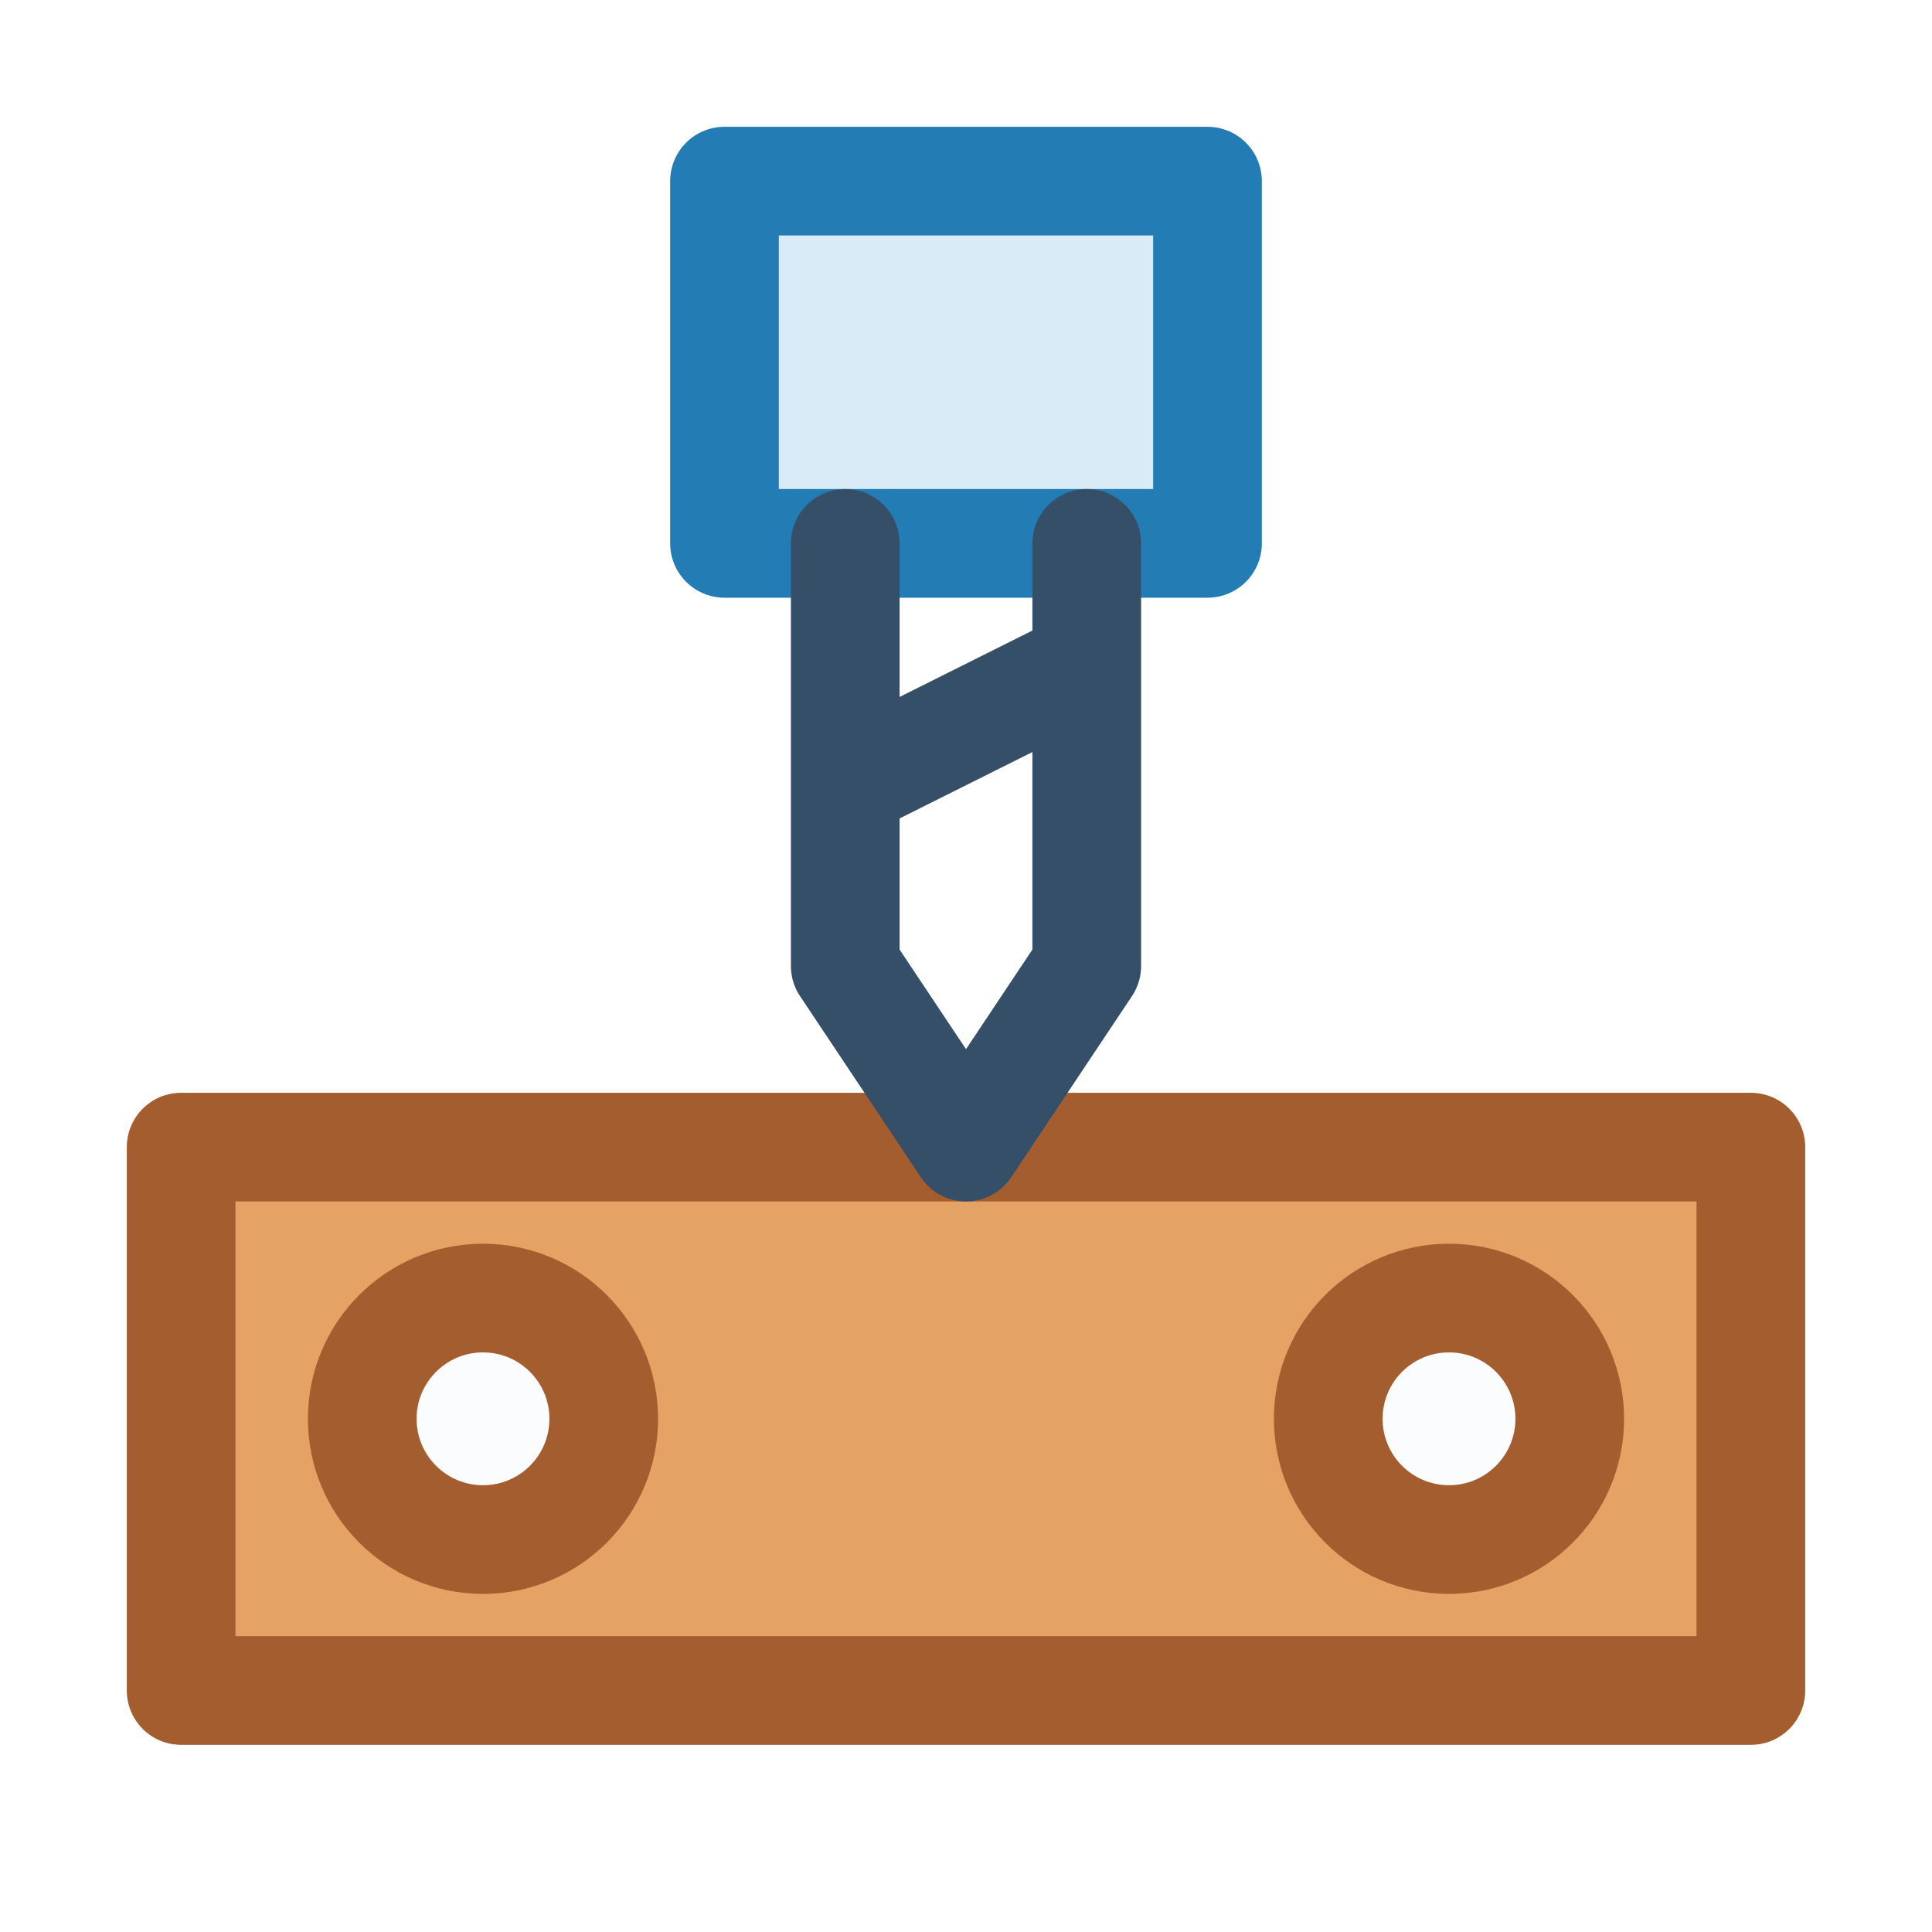
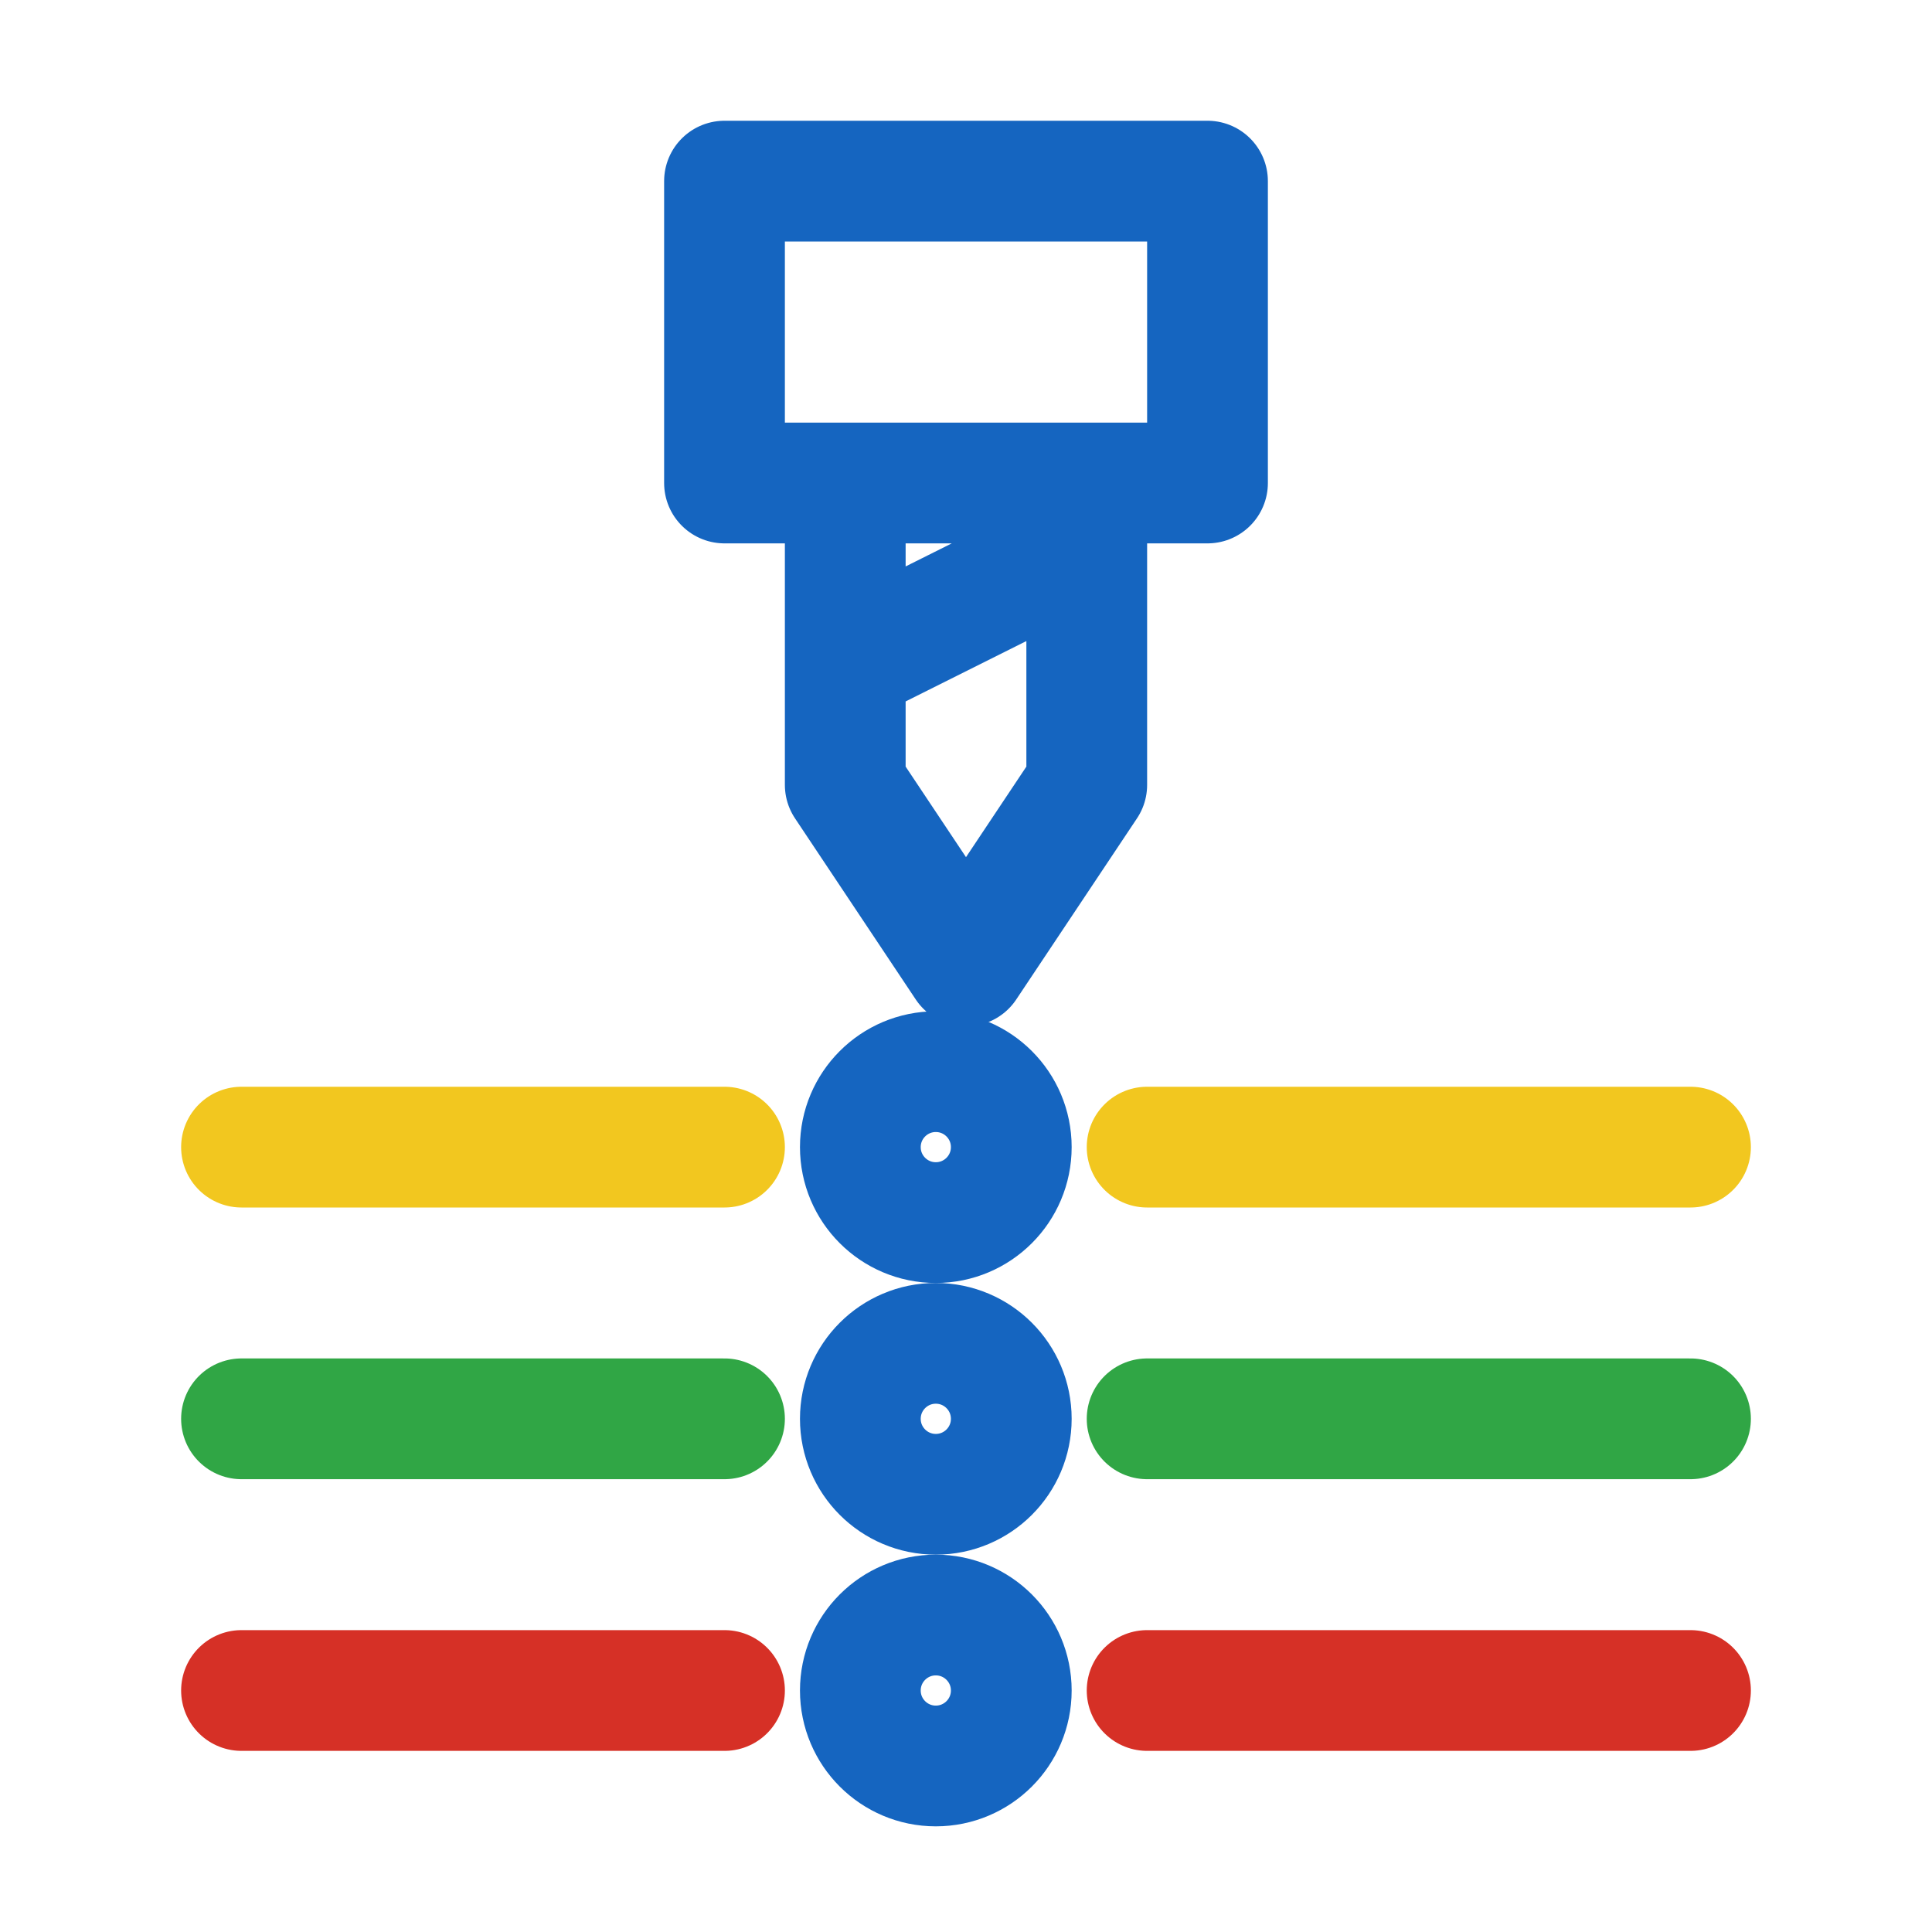
- <svg xmlns="http://www.w3.org/2000/svg" width="32" height="32" viewBox="0 0 32 32" fill="none" stroke="#354F68" stroke-width="1.8" stroke-linecap="round" stroke-linejoin="round">
-   <path d="M3 19h26v9H3z" fill="#E4A364" stroke="#A45D2E" />
-   <circle cx="8" cy="23.5" r="2" fill="#FAFCFE" stroke="#A45D2E" />
-   <circle cx="24" cy="23.5" r="2" fill="#FAFCFE" stroke="#A45D2E" />
-   <path d="M12 3h8v6h-8z" fill="#D9EBF7" stroke="#237CB4" />
-   <path d="M14 9v7l2 3 2-3V9m-4 4 4-2" />
+ <svg xmlns="http://www.w3.org/2000/svg" width="32" height="32" viewBox="0 0 32 32" fill="none" stroke="#1565C0" stroke-width="2" stroke-linecap="round" stroke-linejoin="round">
+   <path d="M12 3h8v5h-8zM14 8v5l2 3 2-3V8m-4 3 4-2" />
+   <path d="M4 19h8m7 0h9" stroke="#F2C71F" />
+   <path d="M4 23.5h8m7 0h9" stroke="#30A645" />
+   <path d="M4 28h8m7 0h9" stroke="#D63026" />
+   <circle cx="15.5" cy="19" r="1.25" />
+   <circle cx="15.5" cy="23.5" r="1.25" />
+   <circle cx="15.5" cy="28" r="1.25" />
</svg>
